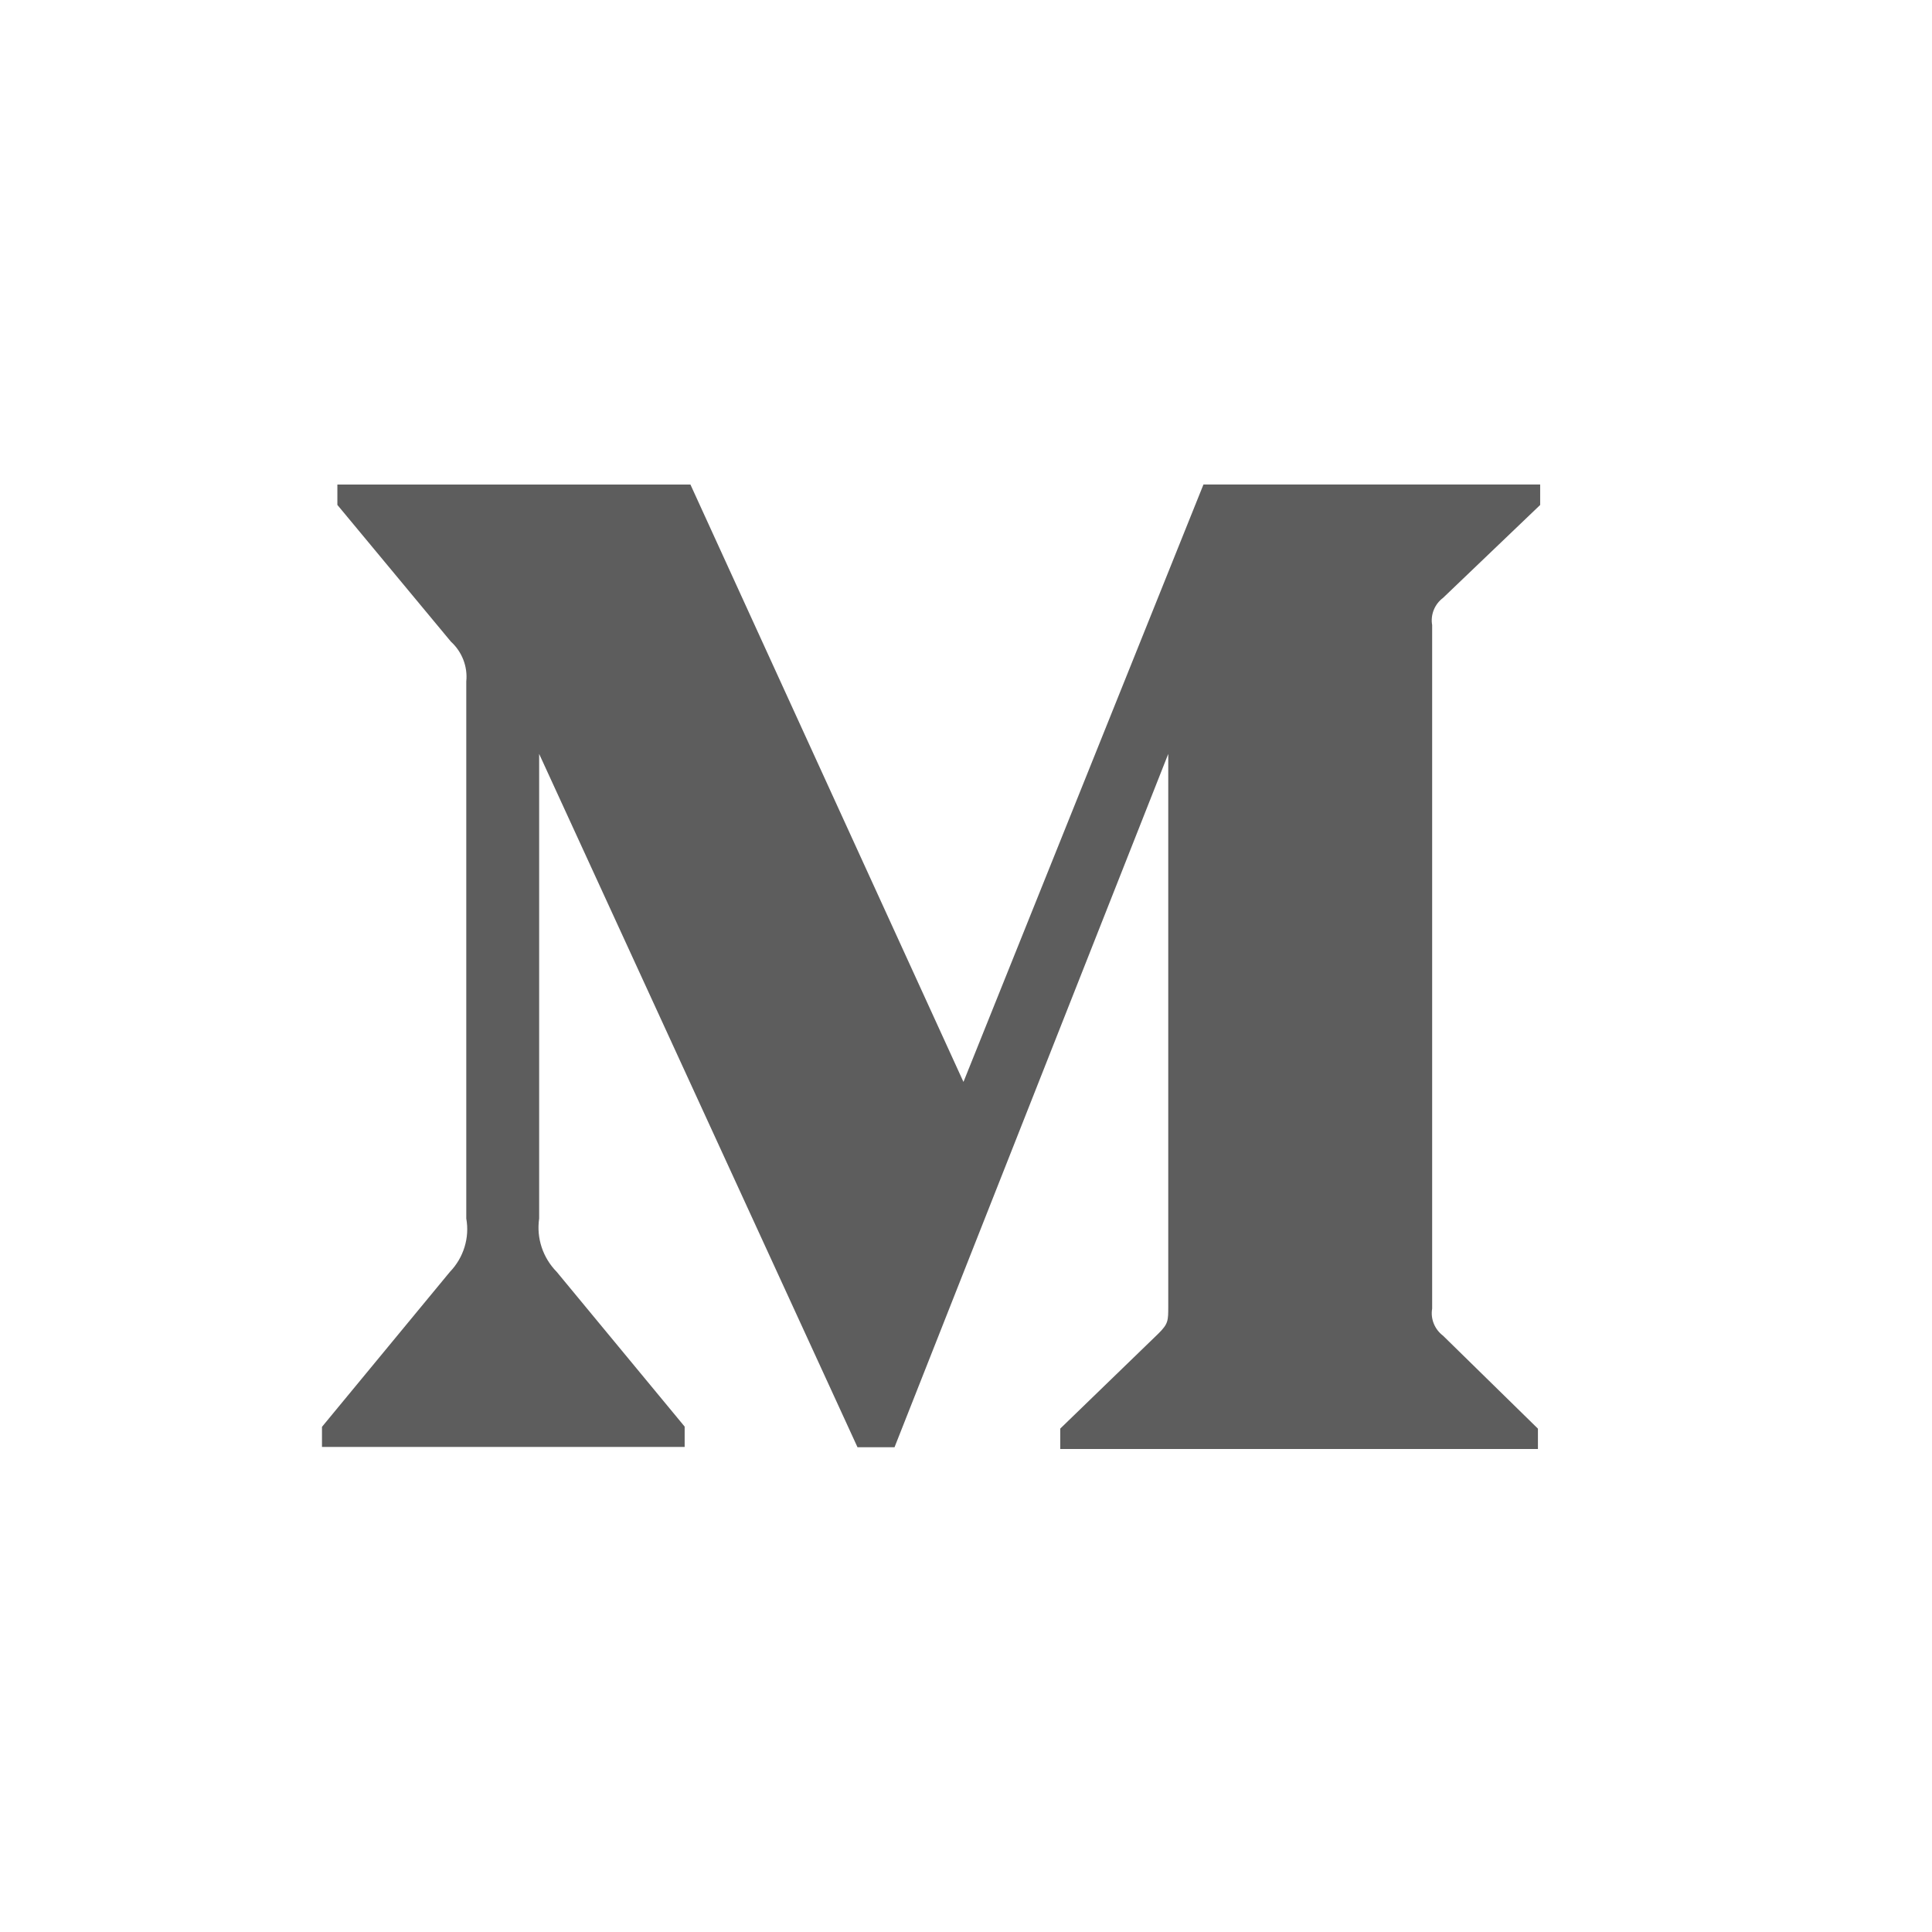
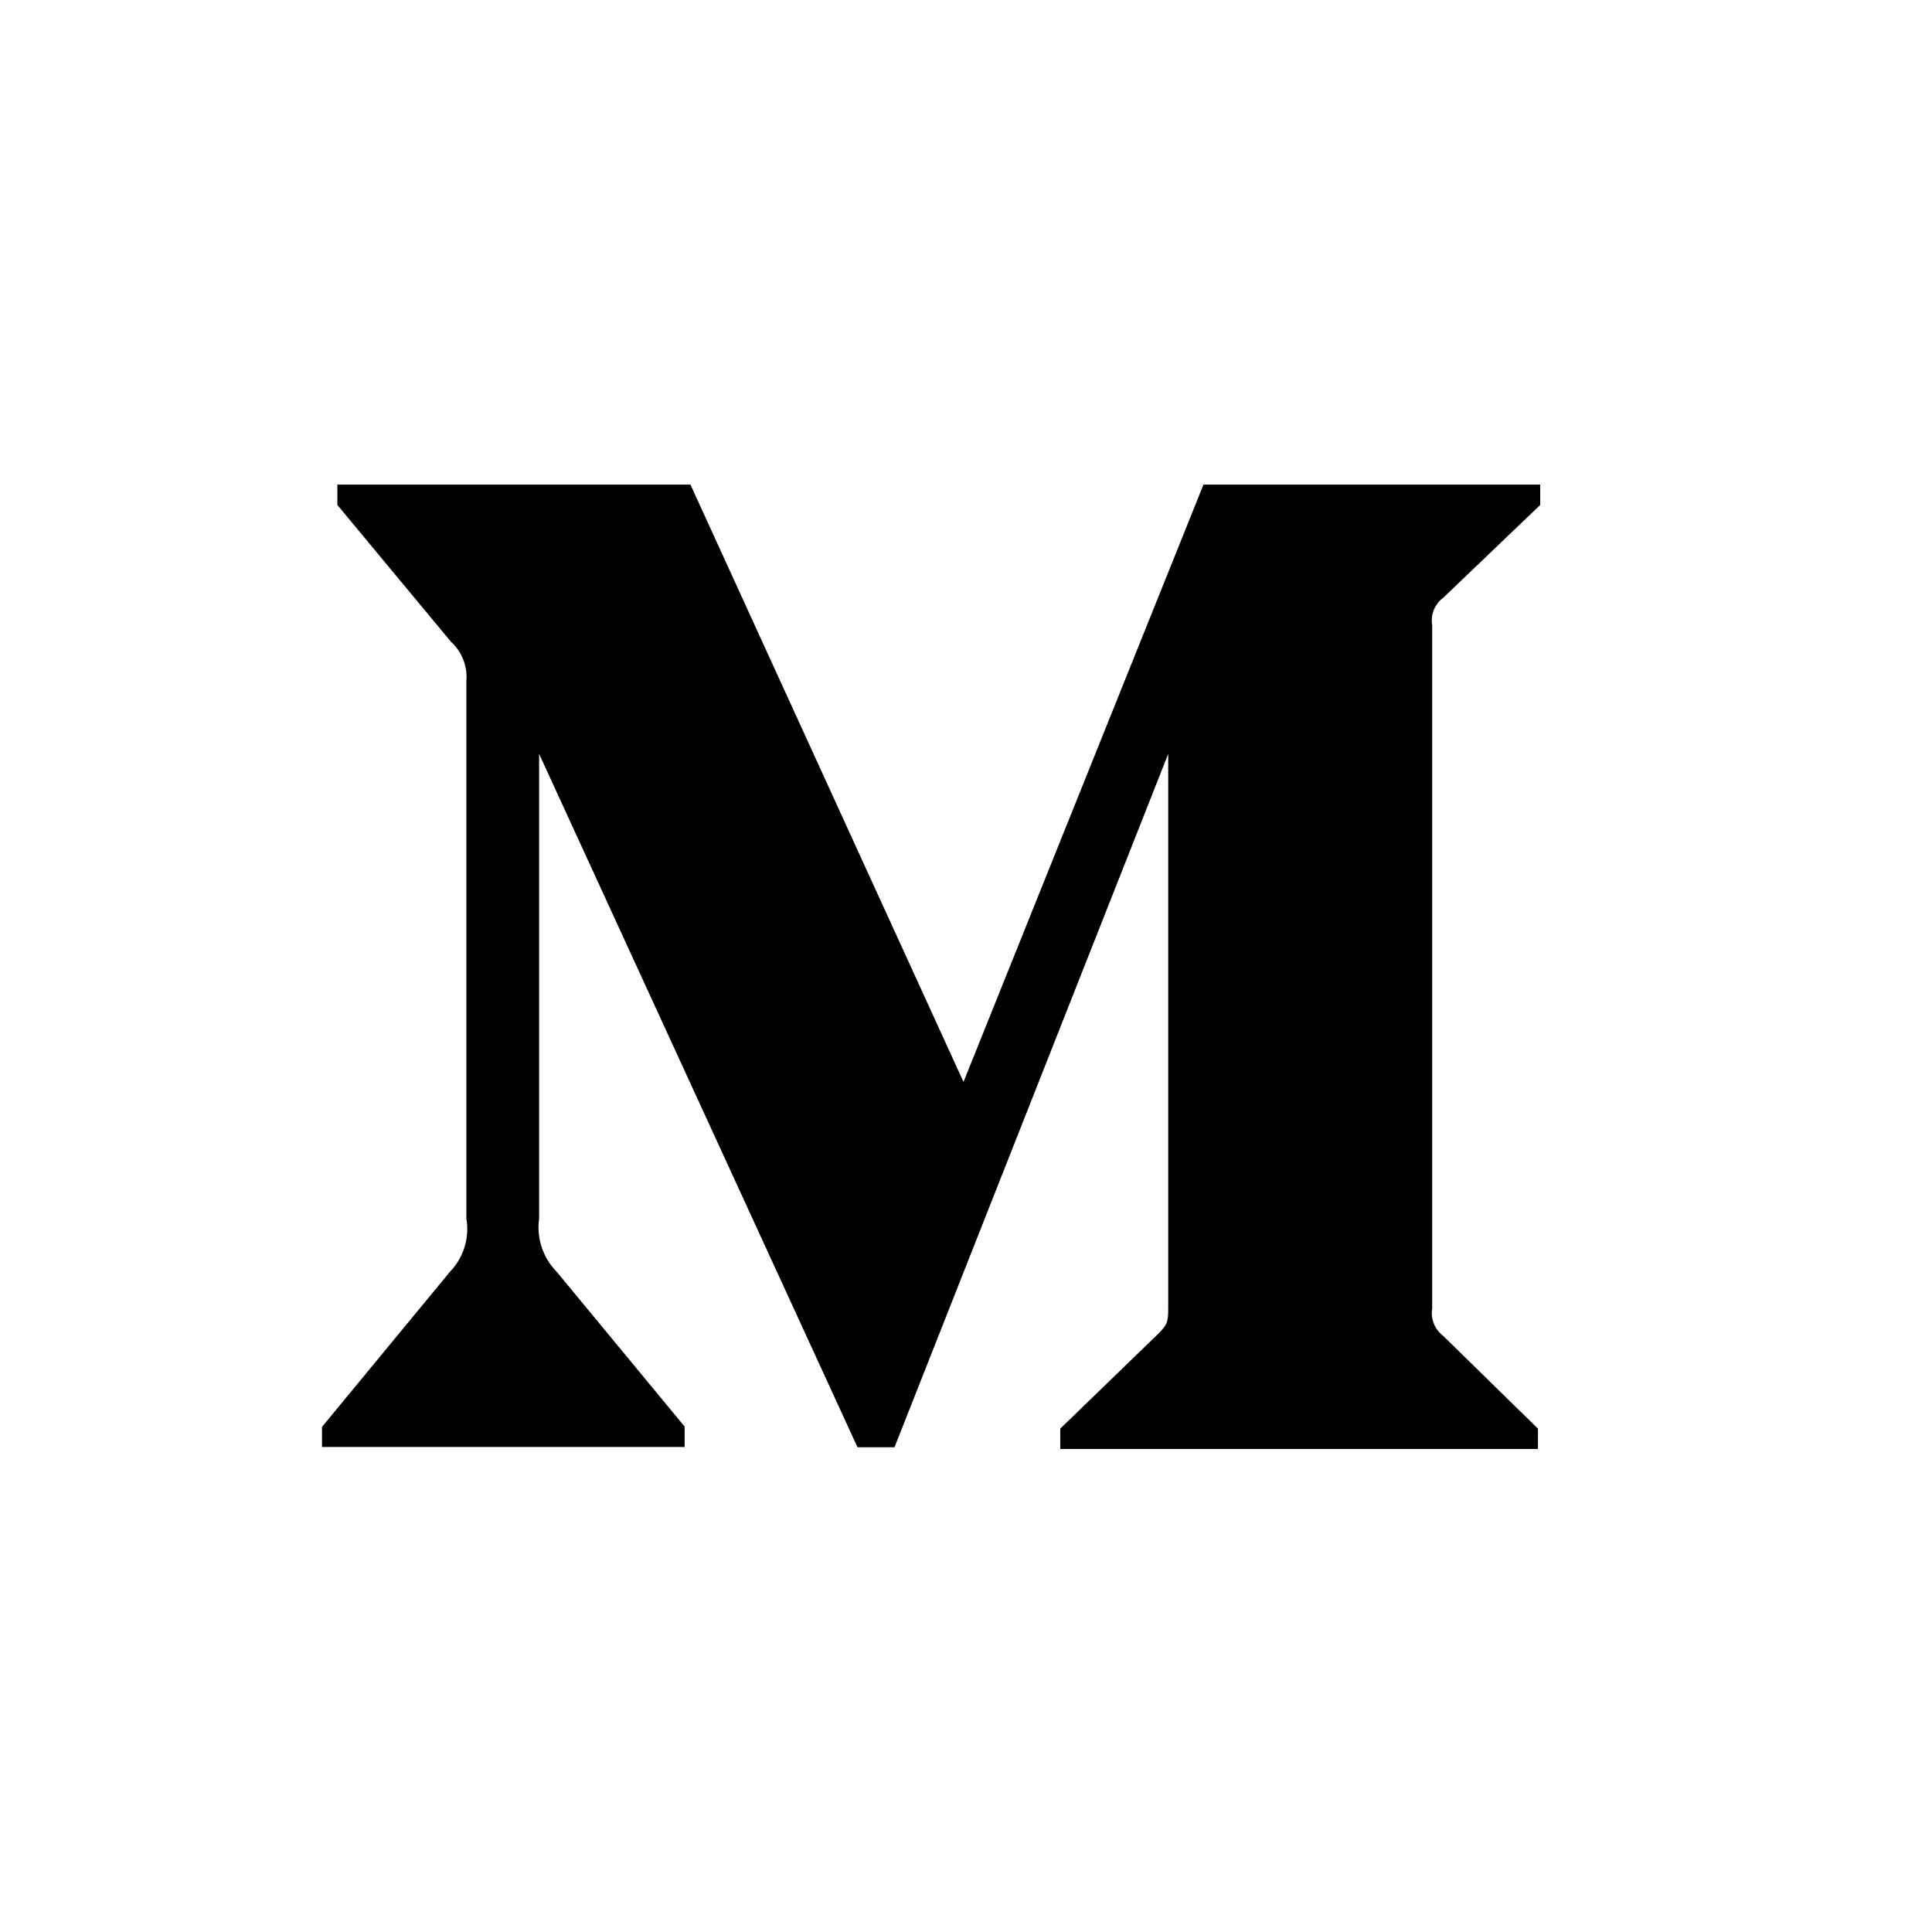
- <svg xmlns="http://www.w3.org/2000/svg" width="32" height="32" viewBox="0 0 32 32">
-   <defs>
-     <filter id="194qo1kf6a">
-       <feColorMatrix in="SourceGraphic" values="0 0 0 0 0.11 0 0 0 0 0.11 0 0 0 0 0.11 0 0 0 1 0" />
-     </filter>
-   </defs>
-   <g fill="none" fill-rule="evenodd">
-     <g>
-       <g>
-         <g>
-           <g filter="url(#194qo1kf6a)" transform="translate(-1140 -2522) translate(0 2342) translate(794 180) translate(346)">
-             <g>
-               <path fill="#000" fill-rule="nonzero" d="M18.567 1.904l1.61-1.54V.025H14.6L10.625 9.92 6.103.026H.255v.337l1.88 2.264c.184.168.28.412.255.659v8.897c.058.32-.046.65-.271.883L0 15.633v.333h6.007v-.337l-2.119-2.563c-.23-.234-.338-.558-.291-.883V4.487L8.87 15.971h.613l4.534-11.484v9.148c0 .241 0 .29-.159.449l-1.63 1.578V16h7.912v-.337l-1.572-1.54c-.138-.104-.21-.279-.18-.448V2.353c-.03-.171.041-.346.18-.45z" transform="translate(5.333 8)" />
-             </g>
-           </g>
-         </g>
-       </g>
-     </g>
+ <svg xmlns="http://www.w3.org/2000/svg" width="24" height="24" viewBox="0 0 24 24">
+   <g fill-rule="evenodd">
+     <path d="M17.926 7.428l1.207-1.155V6.02H14.95l-2.981 7.42-3.392-7.42H4.191v.253l1.41 1.698c.138.125.21.309.192.493v6.673c.043.24-.035.488-.204.662L4 17.725v.25h4.505v-.253l-1.589-1.923c-.172-.175-.253-.418-.219-.662V9.365l3.955 8.613h.46l3.4-8.613v6.861c0 .181 0 .218-.118.337l-1.223 1.184V18h5.934v-.253l-1.179-1.154c-.103-.079-.157-.21-.135-.337V7.764c-.022-.128.031-.259.135-.336z" />
  </g>
</svg>
